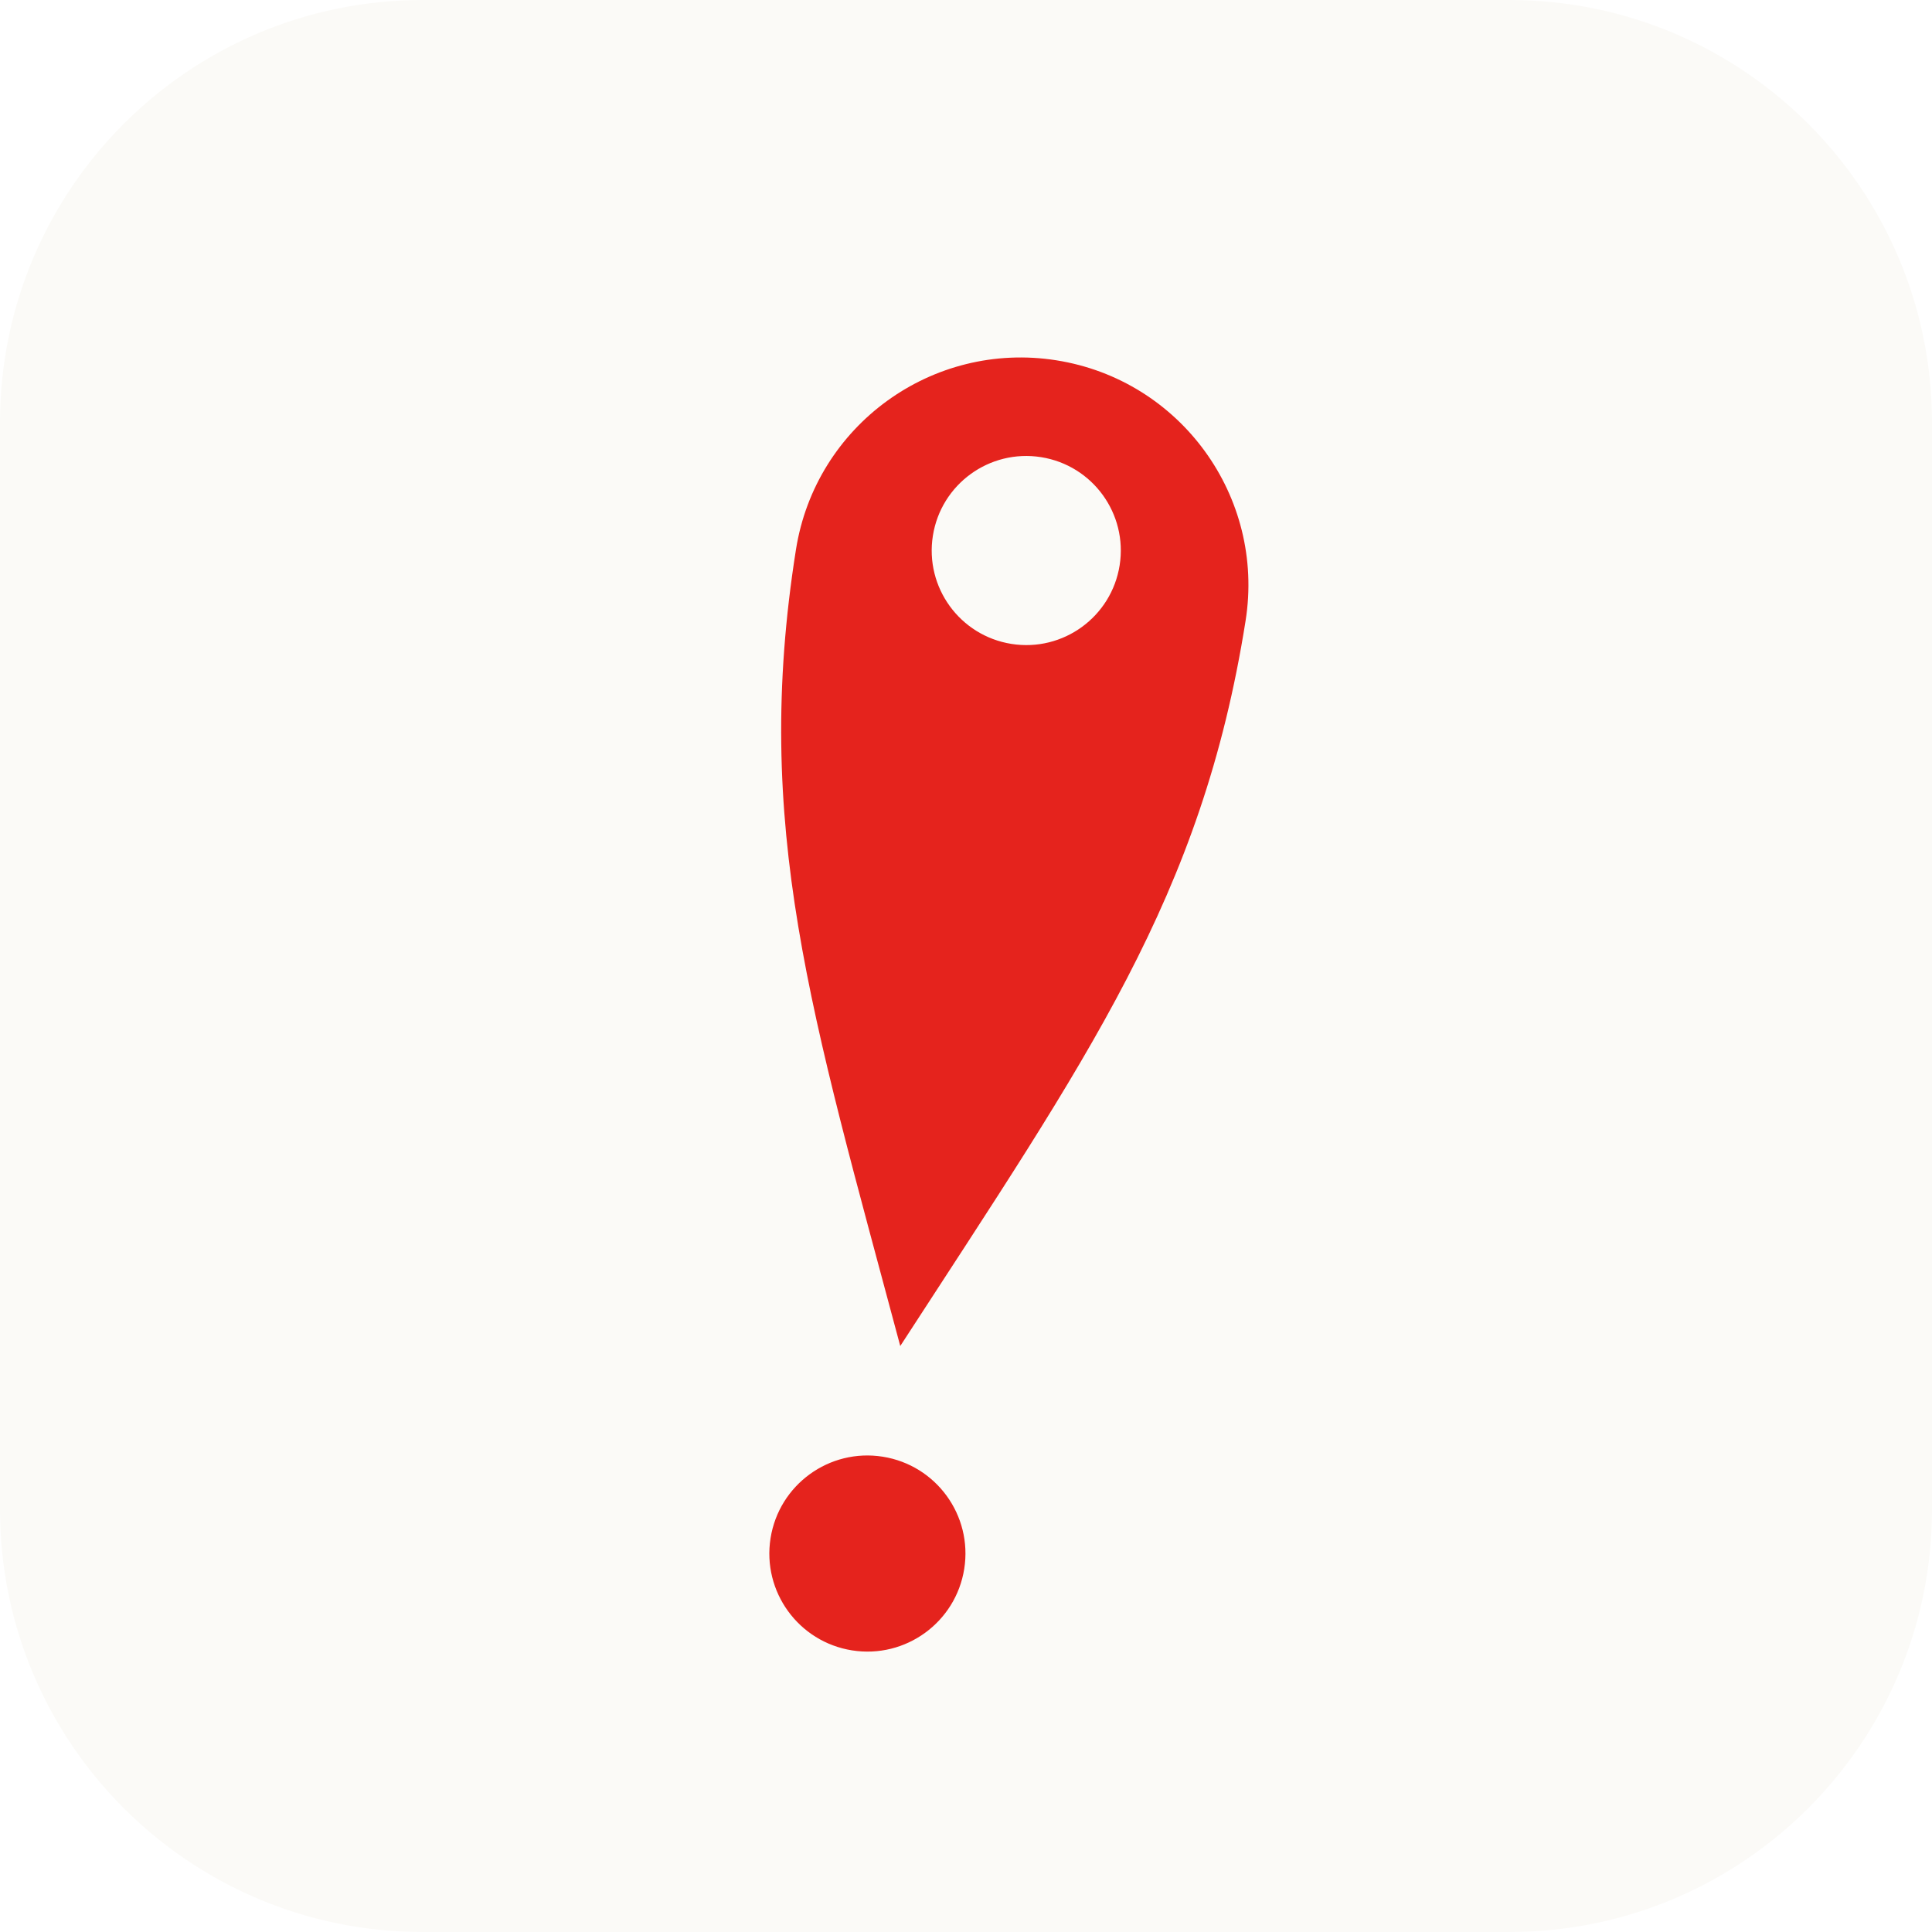
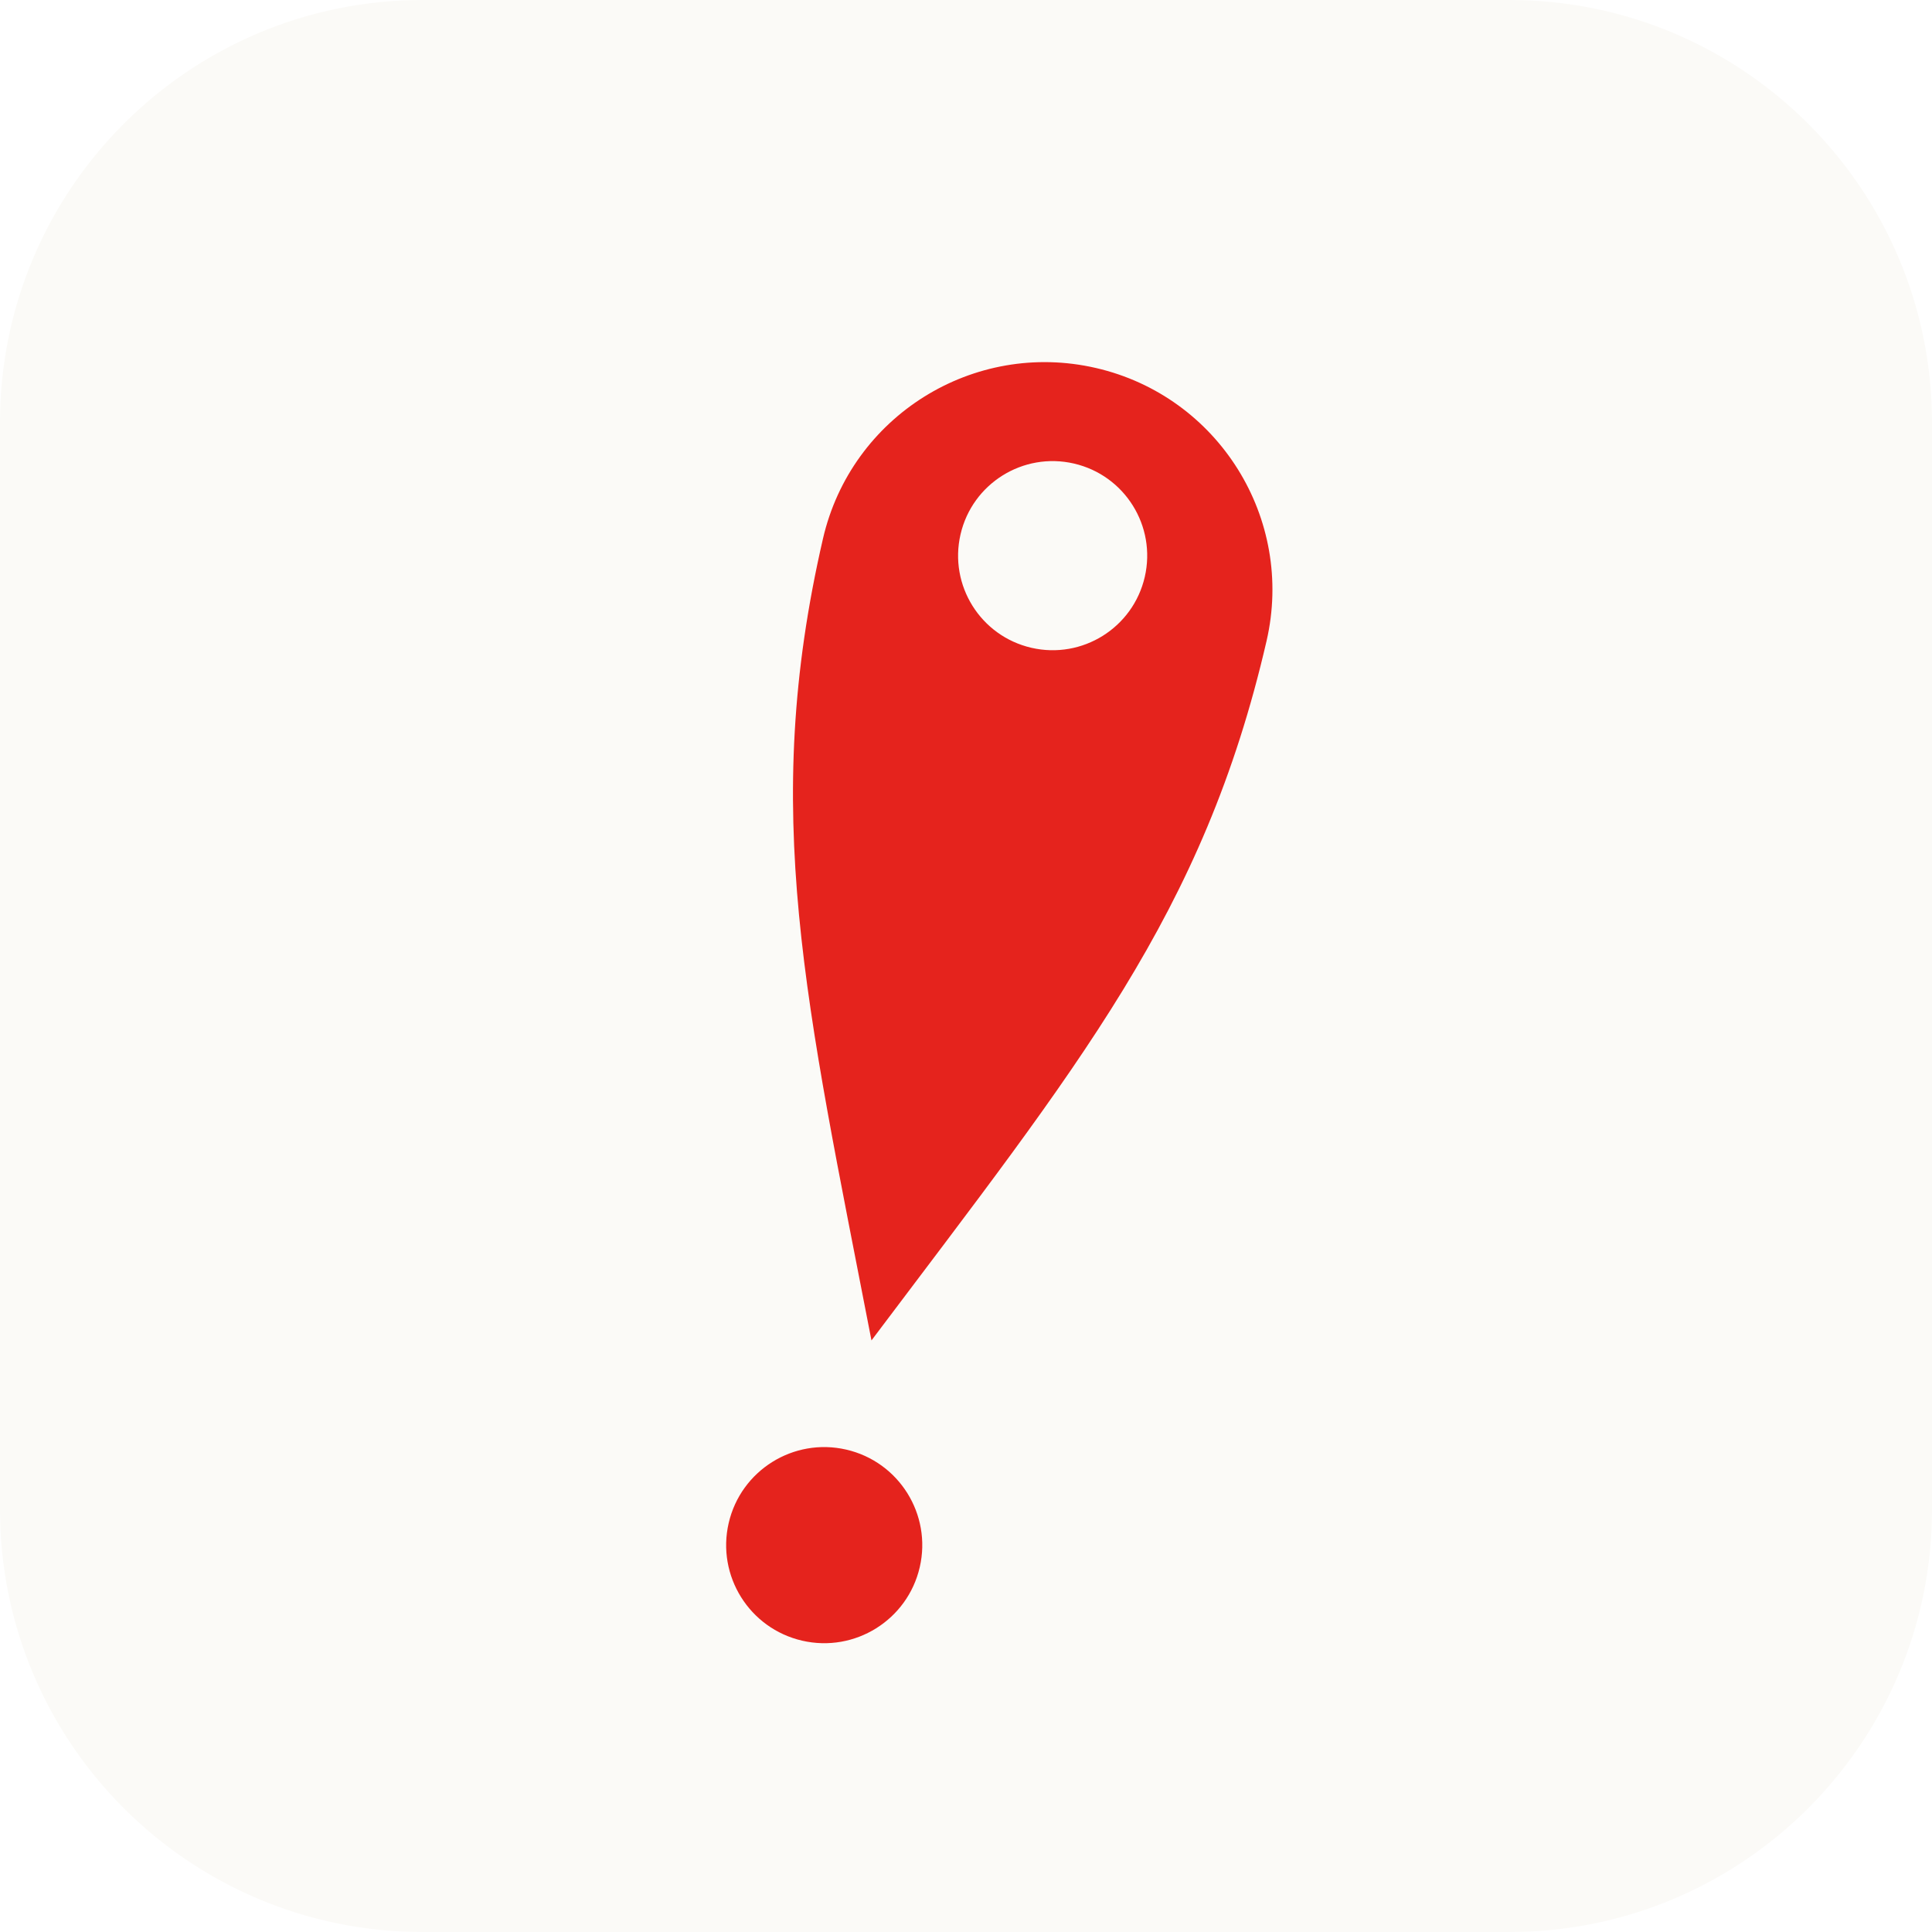
<svg xmlns="http://www.w3.org/2000/svg" viewBox="0 0 64 64" role="img" aria-label="Escape!">
  <rect width="64" height="64" rx="14" fill="#FBFAF7" />
  <g transform="translate(32 32) scale(0.58) translate(-22 -42)">
-     <g transform="rotate(9 22 40)" fill="#E5231D">
+     <g transform="rotate(13 22 40)" fill="#E5231D">
      <path fill-rule="evenodd" d="M22 64C14 46 9 36 9 20A13 13 0 1 1 35 20C35 36 30 46 22 64ZM27.4 18A5.4 5.4 0 1 0 16.6 18A5.4 5.4 0 1 0 27.4 18Z" />
      <circle cx="22" cy="76" r="5.6" />
    </g>
  </g>
</svg>
